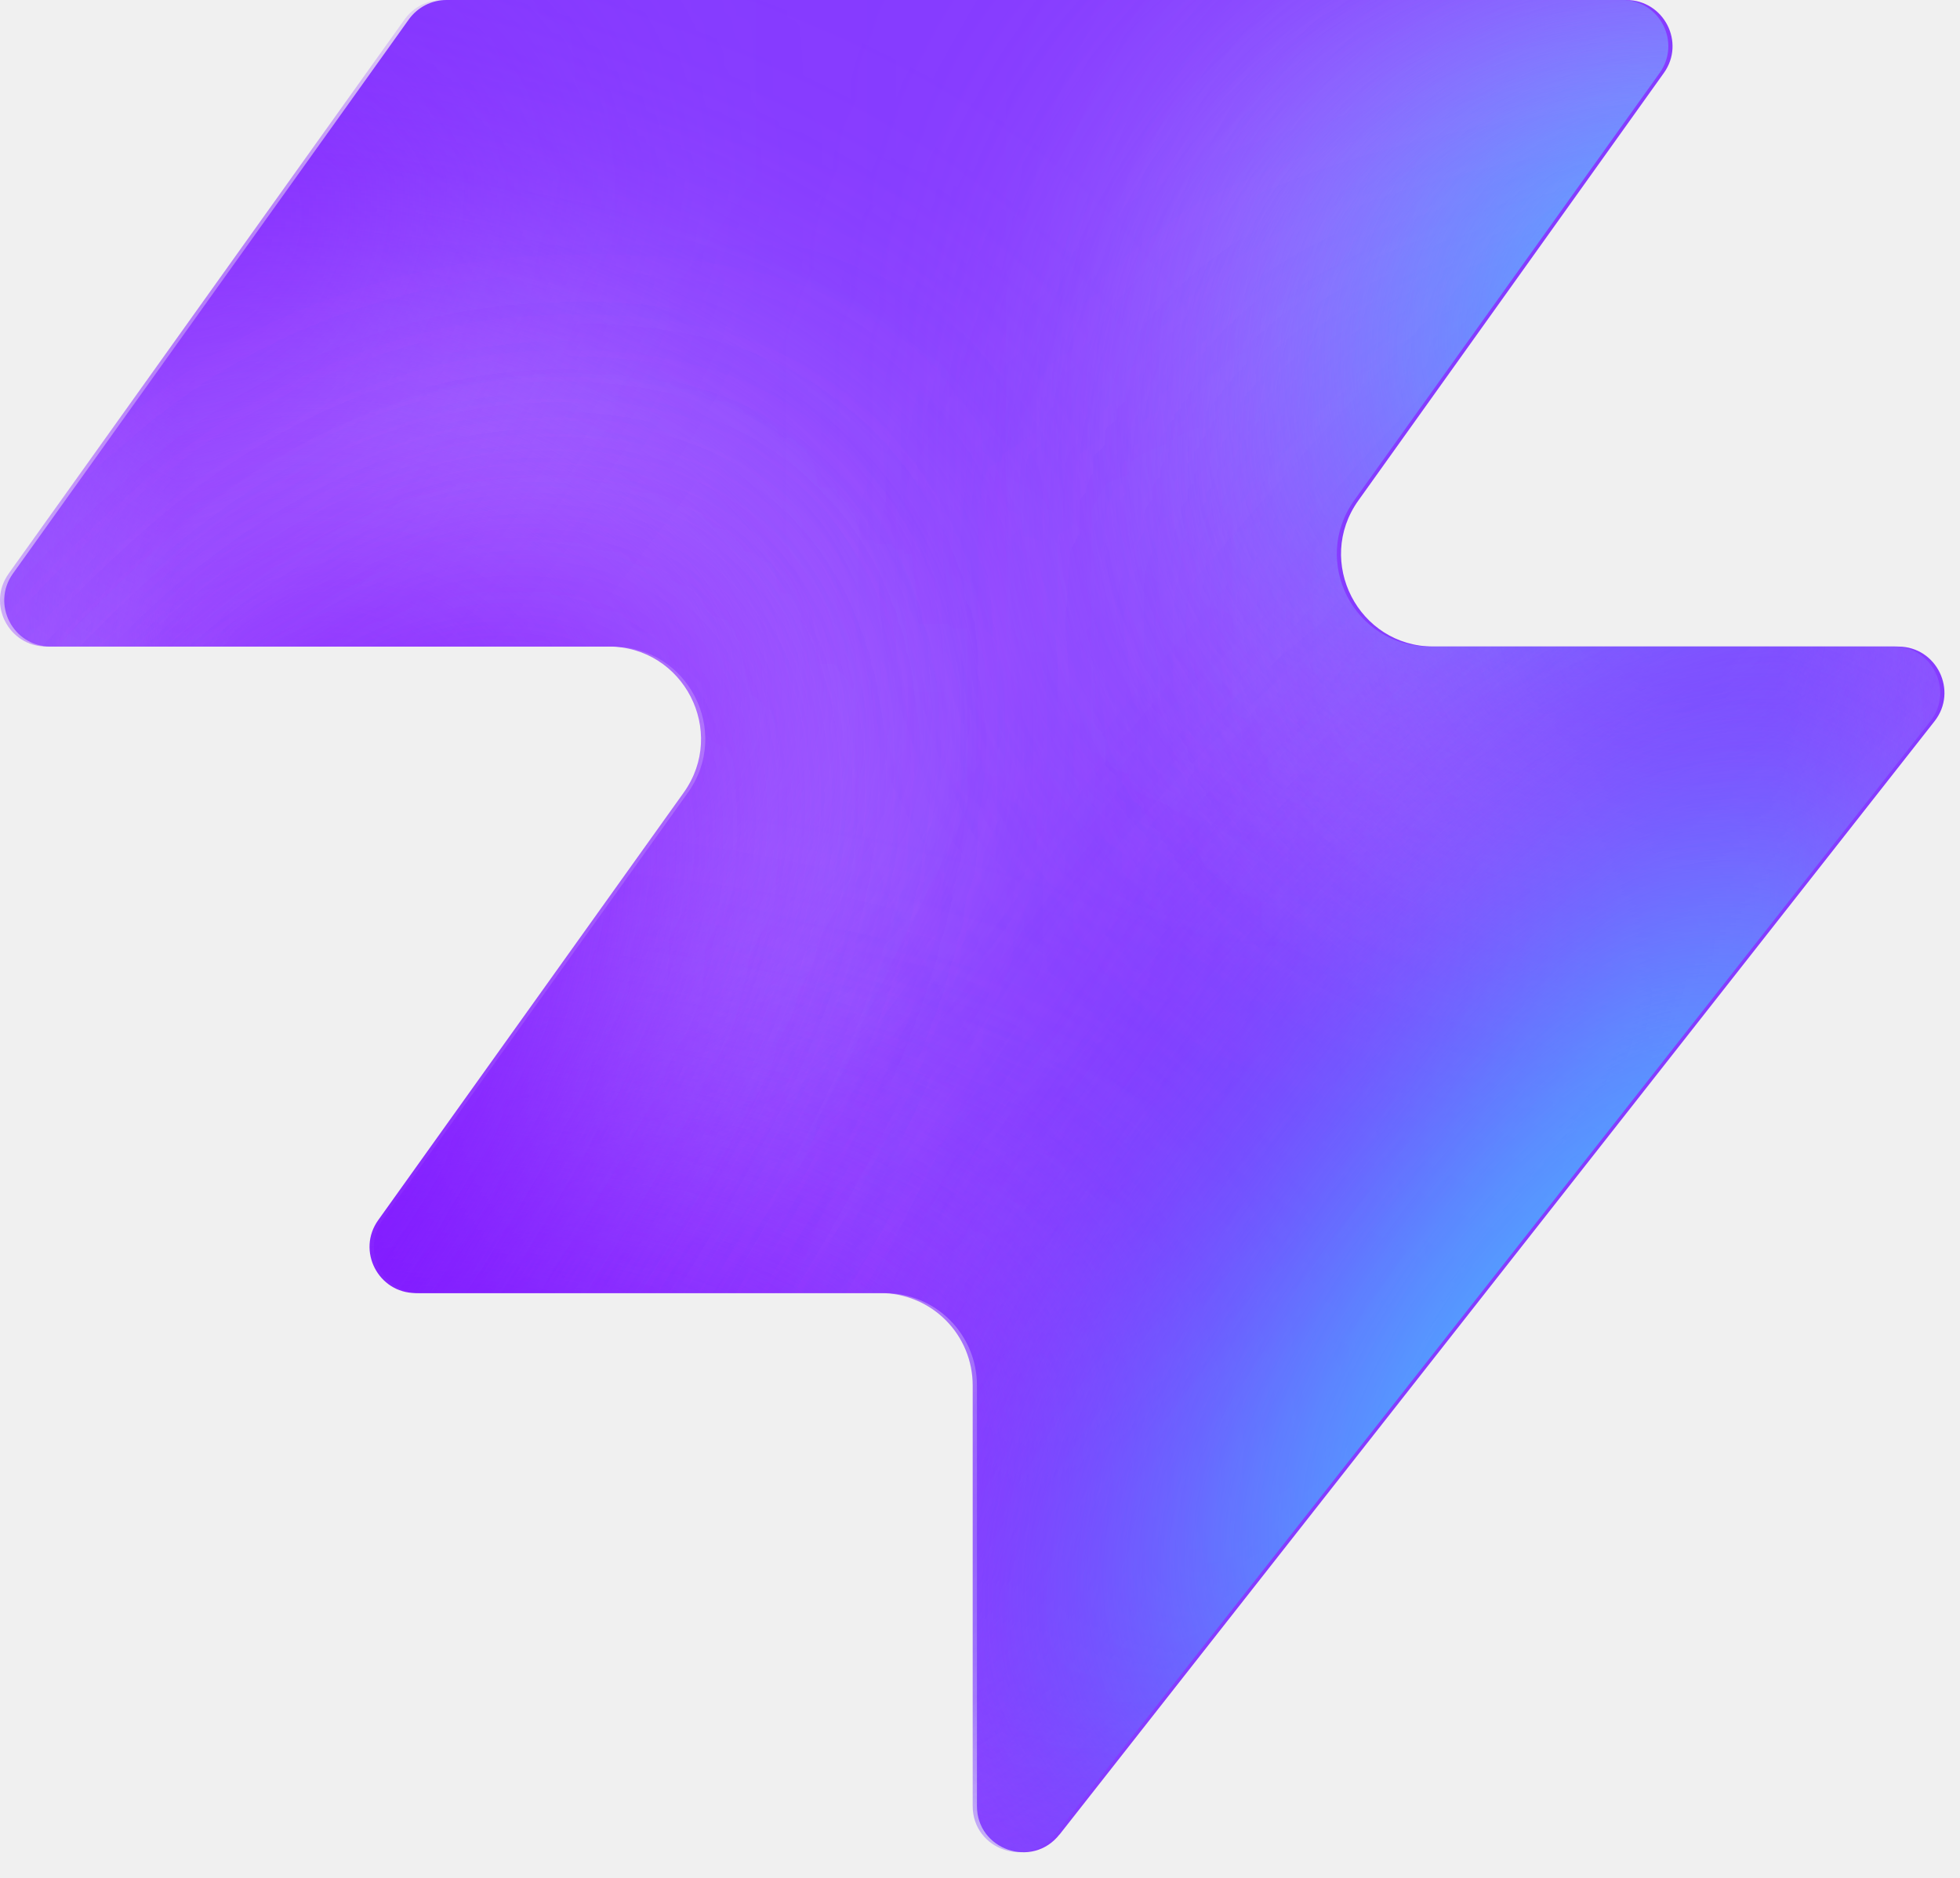
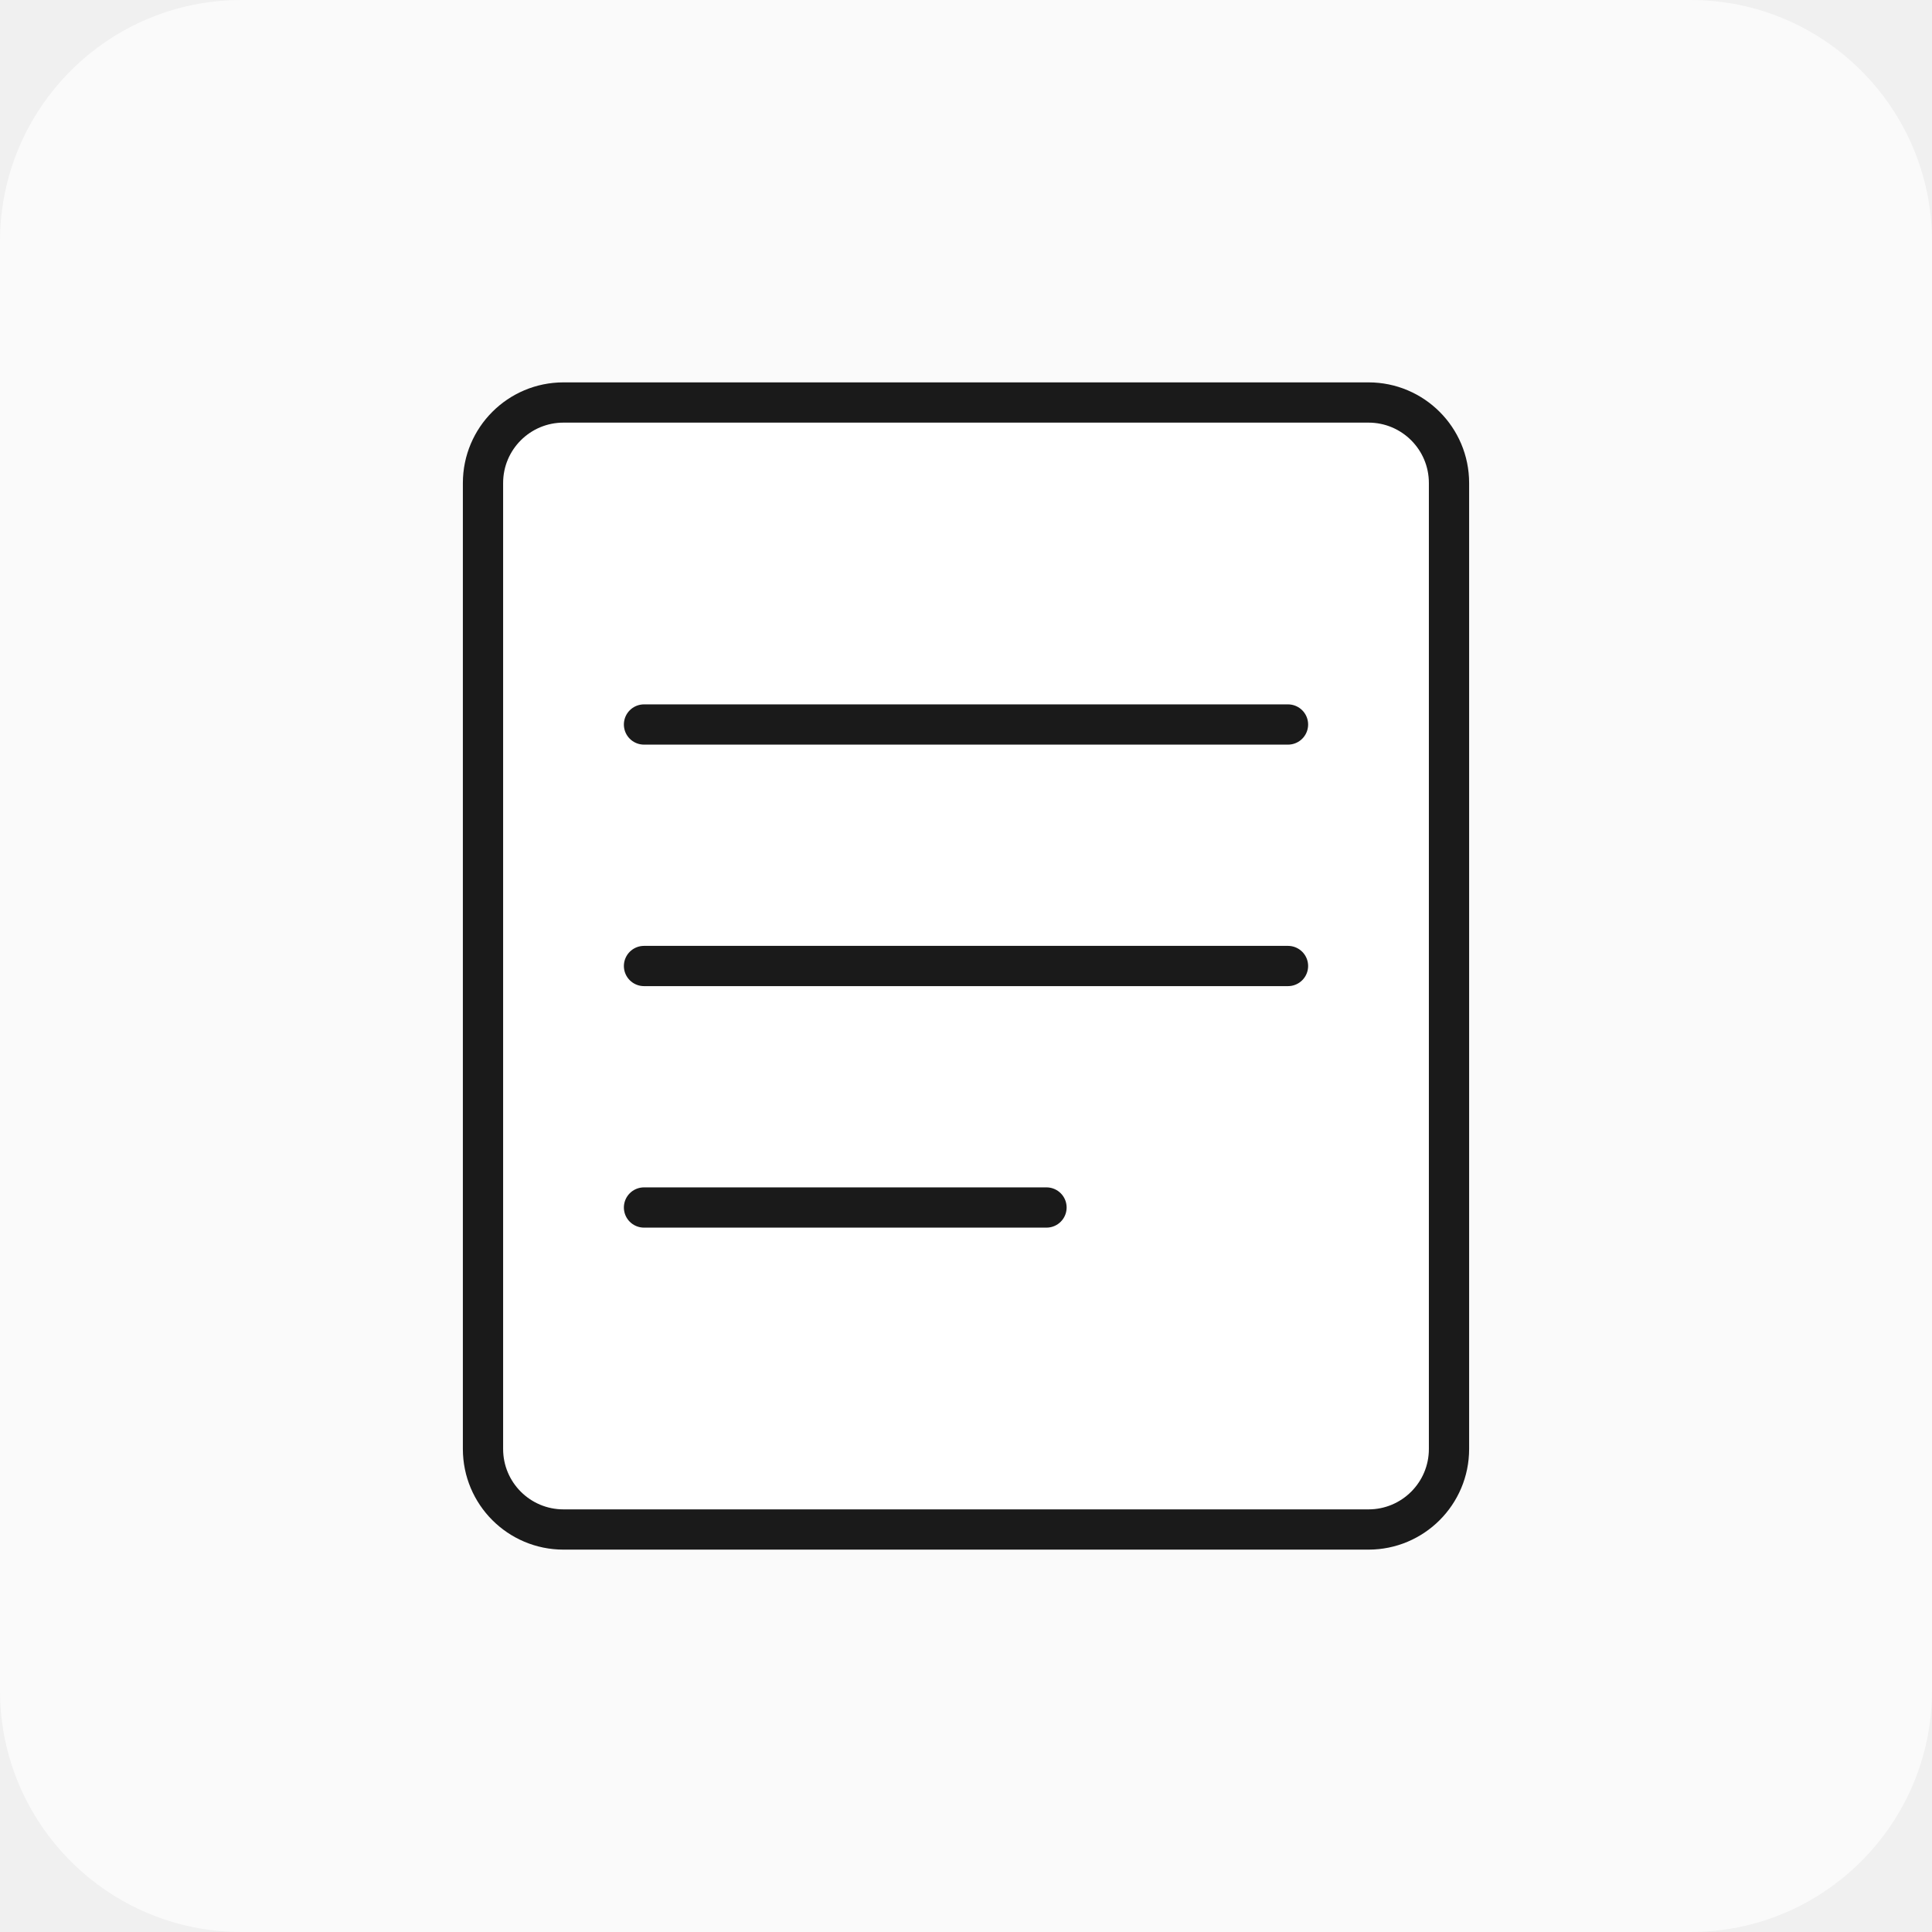
- <svg xmlns="http://www.w3.org/2000/svg" width="48" height="46" fill="none" viewBox="0 0 48 46">
-   <path fill="#863bff" d="M25.946 44.938c-.664.845-2.021.375-2.021-.698V33.937a2.26 2.26 0 0 0-2.262-2.262H10.287c-.92 0-1.456-1.04-.92-1.788l7.48-10.471c1.07-1.497 0-3.578-1.842-3.578H1.237c-.92 0-1.456-1.04-.92-1.788L10.013.474c.214-.297.556-.474.92-.474h28.894c.92 0 1.456 1.04.92 1.788l-7.48 10.471c-1.07 1.498 0 3.579 1.842 3.579h11.377c.943 0 1.473 1.088.89 1.83L25.947 44.94z" style="fill:#863bff;fill:color(display-p3 .525 .23 1);fill-opacity:1" />
-   <mask id="a" width="48" height="46" x="0" y="0" maskUnits="userSpaceOnUse" style="mask-type:alpha">
-     <path fill="#000" d="M25.842 44.938c-.664.844-2.021.375-2.021-.698V33.937a2.26 2.26 0 0 0-2.262-2.262H10.183c-.92 0-1.456-1.04-.92-1.788l7.48-10.471c1.07-1.498 0-3.579-1.842-3.579H1.133c-.92 0-1.456-1.04-.92-1.787L9.91.473c.214-.297.556-.474.92-.474h28.894c.92 0 1.456 1.04.92 1.788l-7.48 10.471c-1.07 1.498 0 3.578 1.842 3.578h11.377c.943 0 1.473 1.088.89 1.832L25.843 44.94z" style="fill:#000;fill-opacity:1" />
-   </mask>
-   <g mask="url(#a)">
-     <g filter="url(#b)">
-       <ellipse cx="5.508" cy="14.704" fill="#ede6ff" rx="5.508" ry="14.704" style="fill:#ede6ff;fill:color(display-p3 .927 .903 1);fill-opacity:1" transform="matrix(.00324 1 1 -.00324 -4.47 31.516)" />
-     </g>
-     <g filter="url(#c)">
-       <ellipse cx="10.399" cy="29.851" fill="#ede6ff" rx="10.399" ry="29.851" style="fill:#ede6ff;fill:color(display-p3 .927 .903 1);fill-opacity:1" transform="matrix(.00324 1 1 -.00324 -39.328 7.883)" />
-     </g>
-     <g filter="url(#d)">
-       <ellipse cx="5.508" cy="30.487" fill="#7e14ff" rx="5.508" ry="30.487" style="fill:#7e14ff;fill:color(display-p3 .492 .077 1);fill-opacity:1" transform="rotate(89.814 -25.913 -14.639)scale(1 -1)" />
-     </g>
-     <g filter="url(#e)">
-       <ellipse cx="5.508" cy="30.599" fill="#7e14ff" rx="5.508" ry="30.599" style="fill:#7e14ff;fill:color(display-p3 .492 .077 1);fill-opacity:1" transform="rotate(89.814 -32.644 -3.334)scale(1 -1)" />
-     </g>
-     <g filter="url(#f)">
-       <ellipse cx="5.508" cy="30.599" fill="#7e14ff" rx="5.508" ry="30.599" style="fill:#7e14ff;fill:color(display-p3 .492 .077 1);fill-opacity:1" transform="matrix(.00324 1 1 -.00324 -34.34 30.47)" />
-     </g>
-     <g filter="url(#g)">
-       <ellipse cx="14.072" cy="22.078" fill="#ede6ff" rx="14.072" ry="22.078" style="fill:#ede6ff;fill:color(display-p3 .927 .903 1);fill-opacity:1" transform="rotate(93.35 24.506 48.493)scale(-1 1)" />
-     </g>
-     <g filter="url(#h)">
-       <ellipse cx="3.47" cy="21.501" fill="#7e14ff" rx="3.47" ry="21.501" style="fill:#7e14ff;fill:color(display-p3 .492 .077 1);fill-opacity:1" transform="rotate(89.009 28.708 47.59)scale(-1 1)" />
-     </g>
-     <g filter="url(#i)">
-       <ellipse cx="3.47" cy="21.501" fill="#7e14ff" rx="3.47" ry="21.501" style="fill:#7e14ff;fill:color(display-p3 .492 .077 1);fill-opacity:1" transform="rotate(89.009 28.708 47.59)scale(-1 1)" />
-     </g>
-     <g filter="url(#j)">
-       <ellipse cx=".387" cy="8.972" fill="#7e14ff" rx="4.407" ry="29.108" style="fill:#7e14ff;fill:color(display-p3 .492 .077 1);fill-opacity:1" transform="rotate(39.51 .387 8.972)" />
-     </g>
-     <g filter="url(#k)">
-       <ellipse cx="47.523" cy="-6.092" fill="#7e14ff" rx="4.407" ry="29.108" style="fill:#7e14ff;fill:color(display-p3 .492 .077 1);fill-opacity:1" transform="rotate(37.892 47.523 -6.092)" />
-     </g>
-     <g filter="url(#l)">
-       <ellipse cx="41.412" cy="6.333" fill="#47bfff" rx="5.971" ry="9.665" style="fill:#47bfff;fill:color(display-p3 .28 .748 1);fill-opacity:1" transform="rotate(37.892 41.412 6.333)" />
-     </g>
-     <g filter="url(#m)">
-       <ellipse cx="-1.879" cy="38.332" fill="#7e14ff" rx="4.407" ry="29.108" style="fill:#7e14ff;fill:color(display-p3 .492 .077 1);fill-opacity:1" transform="rotate(37.892 -1.88 38.332)" />
-     </g>
-     <g filter="url(#n)">
-       <ellipse cx="-1.879" cy="38.332" fill="#7e14ff" rx="4.407" ry="29.108" style="fill:#7e14ff;fill:color(display-p3 .492 .077 1);fill-opacity:1" transform="rotate(37.892 -1.88 38.332)" />
-     </g>
-     <g filter="url(#o)">
-       <ellipse cx="35.651" cy="29.907" fill="#7e14ff" rx="4.407" ry="29.108" style="fill:#7e14ff;fill:color(display-p3 .492 .077 1);fill-opacity:1" transform="rotate(37.892 35.651 29.907)" />
-     </g>
-     <g filter="url(#p)">
-       <ellipse cx="38.418" cy="32.4" fill="#47bfff" rx="5.971" ry="15.297" style="fill:#47bfff;fill:color(display-p3 .28 .748 1);fill-opacity:1" transform="rotate(37.892 38.418 32.4)" />
-     </g>
-   </g>
-   <defs>
-     <filter id="b" width="60.045" height="41.654" x="-19.77" y="16.149" color-interpolation-filters="sRGB" filterUnits="userSpaceOnUse">
-       <feFlood flood-opacity="0" result="BackgroundImageFix" />
-       <feBlend in="SourceGraphic" in2="BackgroundImageFix" result="shape" />
-       <feGaussianBlur result="effect1_foregroundBlur_2002_17158" stdDeviation="7.659" />
-     </filter>
-     <filter id="c" width="90.34" height="51.437" x="-54.613" y="-7.533" color-interpolation-filters="sRGB" filterUnits="userSpaceOnUse">
-       <feFlood flood-opacity="0" result="BackgroundImageFix" />
-       <feBlend in="SourceGraphic" in2="BackgroundImageFix" result="shape" />
-       <feGaussianBlur result="effect1_foregroundBlur_2002_17158" stdDeviation="7.659" />
-     </filter>
-     <filter id="d" width="79.355" height="29.4" x="-49.64" y="2.03" color-interpolation-filters="sRGB" filterUnits="userSpaceOnUse">
-       <feFlood flood-opacity="0" result="BackgroundImageFix" />
-       <feBlend in="SourceGraphic" in2="BackgroundImageFix" result="shape" />
-       <feGaussianBlur result="effect1_foregroundBlur_2002_17158" stdDeviation="4.596" />
-     </filter>
-     <filter id="e" width="79.579" height="29.4" x="-45.045" y="20.029" color-interpolation-filters="sRGB" filterUnits="userSpaceOnUse">
-       <feFlood flood-opacity="0" result="BackgroundImageFix" />
-       <feBlend in="SourceGraphic" in2="BackgroundImageFix" result="shape" />
-       <feGaussianBlur result="effect1_foregroundBlur_2002_17158" stdDeviation="4.596" />
-     </filter>
-     <filter id="f" width="79.579" height="29.4" x="-43.513" y="21.178" color-interpolation-filters="sRGB" filterUnits="userSpaceOnUse">
-       <feFlood flood-opacity="0" result="BackgroundImageFix" />
-       <feBlend in="SourceGraphic" in2="BackgroundImageFix" result="shape" />
-       <feGaussianBlur result="effect1_foregroundBlur_2002_17158" stdDeviation="4.596" />
-     </filter>
-     <filter id="g" width="74.749" height="58.852" x="15.756" y="-17.901" color-interpolation-filters="sRGB" filterUnits="userSpaceOnUse">
-       <feFlood flood-opacity="0" result="BackgroundImageFix" />
-       <feBlend in="SourceGraphic" in2="BackgroundImageFix" result="shape" />
-       <feGaussianBlur result="effect1_foregroundBlur_2002_17158" stdDeviation="7.659" />
-     </filter>
-     <filter id="h" width="61.377" height="25.362" x="23.548" y="2.284" color-interpolation-filters="sRGB" filterUnits="userSpaceOnUse">
-       <feFlood flood-opacity="0" result="BackgroundImageFix" />
-       <feBlend in="SourceGraphic" in2="BackgroundImageFix" result="shape" />
-       <feGaussianBlur result="effect1_foregroundBlur_2002_17158" stdDeviation="4.596" />
-     </filter>
-     <filter id="i" width="61.377" height="25.362" x="23.548" y="2.284" color-interpolation-filters="sRGB" filterUnits="userSpaceOnUse">
-       <feFlood flood-opacity="0" result="BackgroundImageFix" />
-       <feBlend in="SourceGraphic" in2="BackgroundImageFix" result="shape" />
-       <feGaussianBlur result="effect1_foregroundBlur_2002_17158" stdDeviation="4.596" />
-     </filter>
-     <filter id="j" width="56.045" height="63.649" x="-27.636" y="-22.853" color-interpolation-filters="sRGB" filterUnits="userSpaceOnUse">
-       <feFlood flood-opacity="0" result="BackgroundImageFix" />
-       <feBlend in="SourceGraphic" in2="BackgroundImageFix" result="shape" />
-       <feGaussianBlur result="effect1_foregroundBlur_2002_17158" stdDeviation="4.596" />
-     </filter>
-     <filter id="k" width="54.814" height="64.646" x="20.116" y="-38.415" color-interpolation-filters="sRGB" filterUnits="userSpaceOnUse">
-       <feFlood flood-opacity="0" result="BackgroundImageFix" />
-       <feBlend in="SourceGraphic" in2="BackgroundImageFix" result="shape" />
-       <feGaussianBlur result="effect1_foregroundBlur_2002_17158" stdDeviation="4.596" />
-     </filter>
-     <filter id="l" width="33.541" height="35.313" x="24.641" y="-11.323" color-interpolation-filters="sRGB" filterUnits="userSpaceOnUse">
-       <feFlood flood-opacity="0" result="BackgroundImageFix" />
-       <feBlend in="SourceGraphic" in2="BackgroundImageFix" result="shape" />
-       <feGaussianBlur result="effect1_foregroundBlur_2002_17158" stdDeviation="4.596" />
-     </filter>
-     <filter id="m" width="54.814" height="64.646" x="-29.286" y="6.009" color-interpolation-filters="sRGB" filterUnits="userSpaceOnUse">
-       <feFlood flood-opacity="0" result="BackgroundImageFix" />
-       <feBlend in="SourceGraphic" in2="BackgroundImageFix" result="shape" />
-       <feGaussianBlur result="effect1_foregroundBlur_2002_17158" stdDeviation="4.596" />
-     </filter>
-     <filter id="n" width="54.814" height="64.646" x="-29.286" y="6.009" color-interpolation-filters="sRGB" filterUnits="userSpaceOnUse">
-       <feFlood flood-opacity="0" result="BackgroundImageFix" />
-       <feBlend in="SourceGraphic" in2="BackgroundImageFix" result="shape" />
-       <feGaussianBlur result="effect1_foregroundBlur_2002_17158" stdDeviation="4.596" />
-     </filter>
-     <filter id="o" width="54.814" height="64.646" x="8.244" y="-2.416" color-interpolation-filters="sRGB" filterUnits="userSpaceOnUse">
-       <feFlood flood-opacity="0" result="BackgroundImageFix" />
-       <feBlend in="SourceGraphic" in2="BackgroundImageFix" result="shape" />
-       <feGaussianBlur result="effect1_foregroundBlur_2002_17158" stdDeviation="4.596" />
-     </filter>
-     <filter id="p" width="39.409" height="43.623" x="18.713" y="10.588" color-interpolation-filters="sRGB" filterUnits="userSpaceOnUse">
-       <feFlood flood-opacity="0" result="BackgroundImageFix" />
-       <feBlend in="SourceGraphic" in2="BackgroundImageFix" result="shape" />
-       <feGaussianBlur result="effect1_foregroundBlur_2002_17158" stdDeviation="4.596" />
-     </filter>
-   </defs>
+ <svg xmlns="http://www.w3.org/2000/svg" width="48" height="48" viewBox="0 0 192 192">
+   <rect width="192" height="192" fill="#FAFAFA" rx="24" />
+   <rect x="48" y="40" width="96" height="112" fill="#FFFFFF" stroke="#1A1A1A" stroke-width="4" rx="8" />
+   <line x1="64" y1="72" x2="128" y2="72" stroke="#1A1A1A" stroke-width="4" stroke-linecap="round" />
+   <line x1="64" y1="96" x2="128" y2="96" stroke="#1A1A1A" stroke-width="4" stroke-linecap="round" />
+   <line x1="64" y1="120" x2="104" y2="120" stroke="#1A1A1A" stroke-width="4" stroke-linecap="round" />
</svg>
